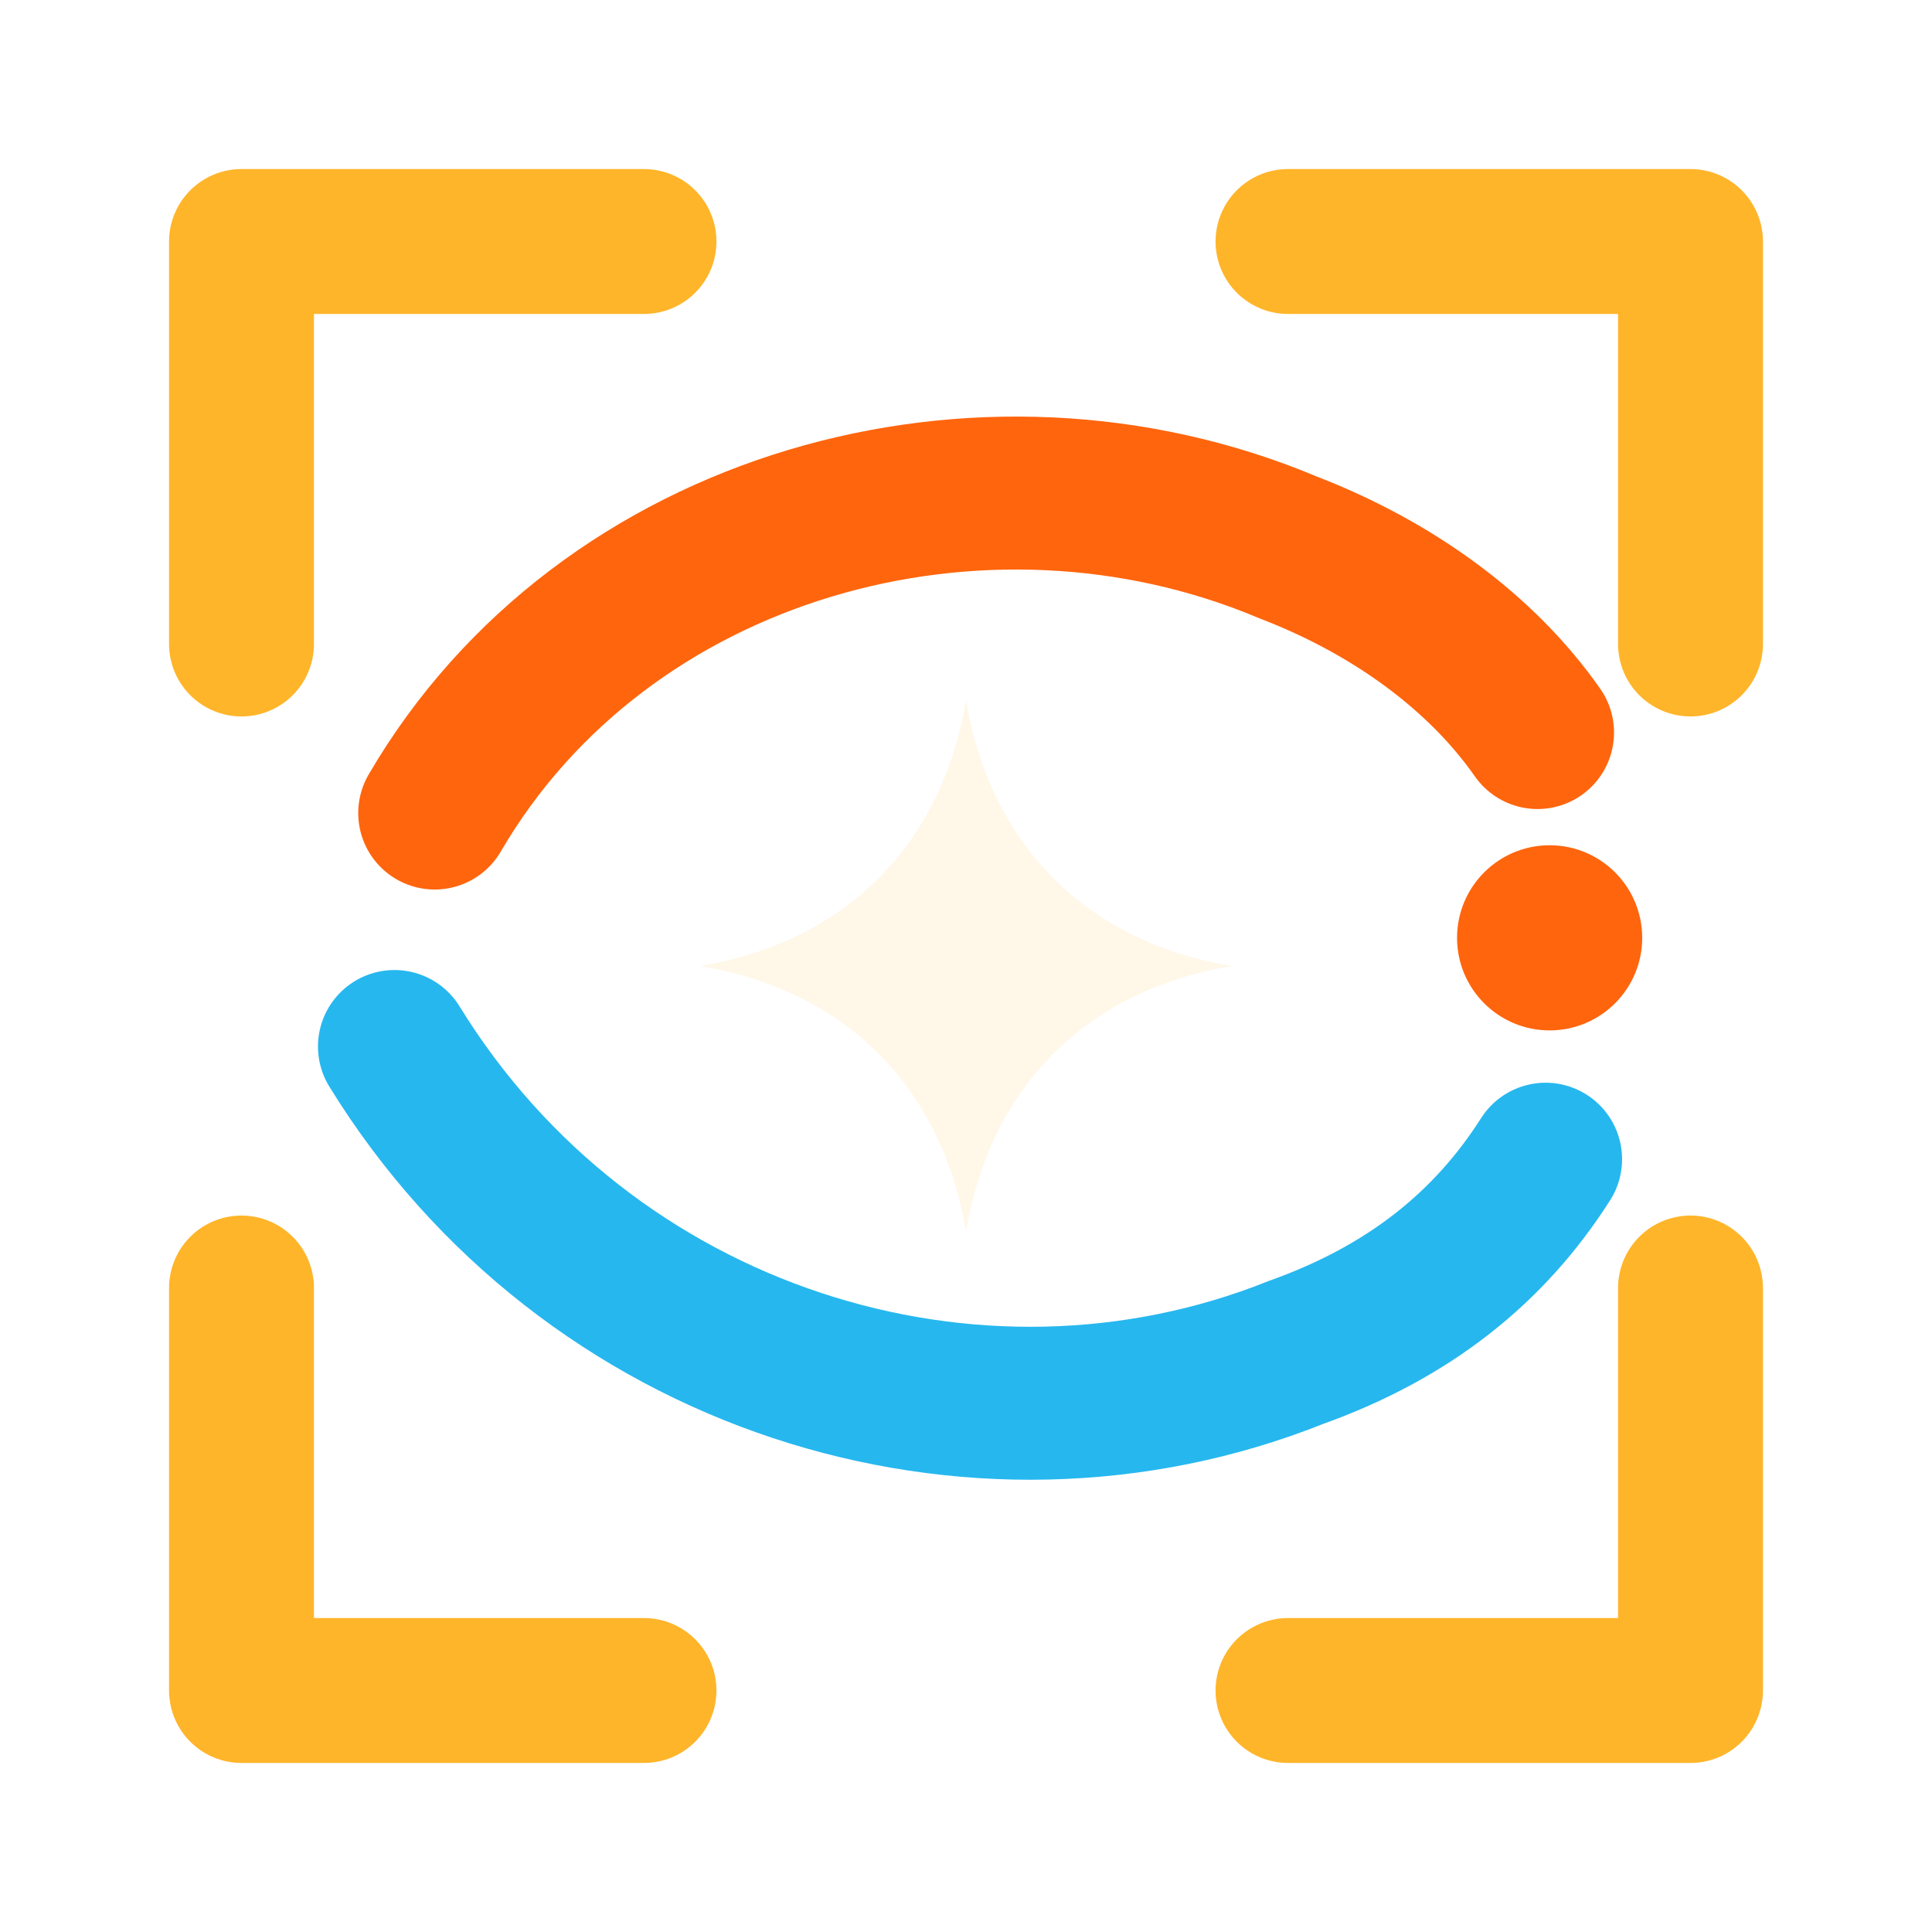
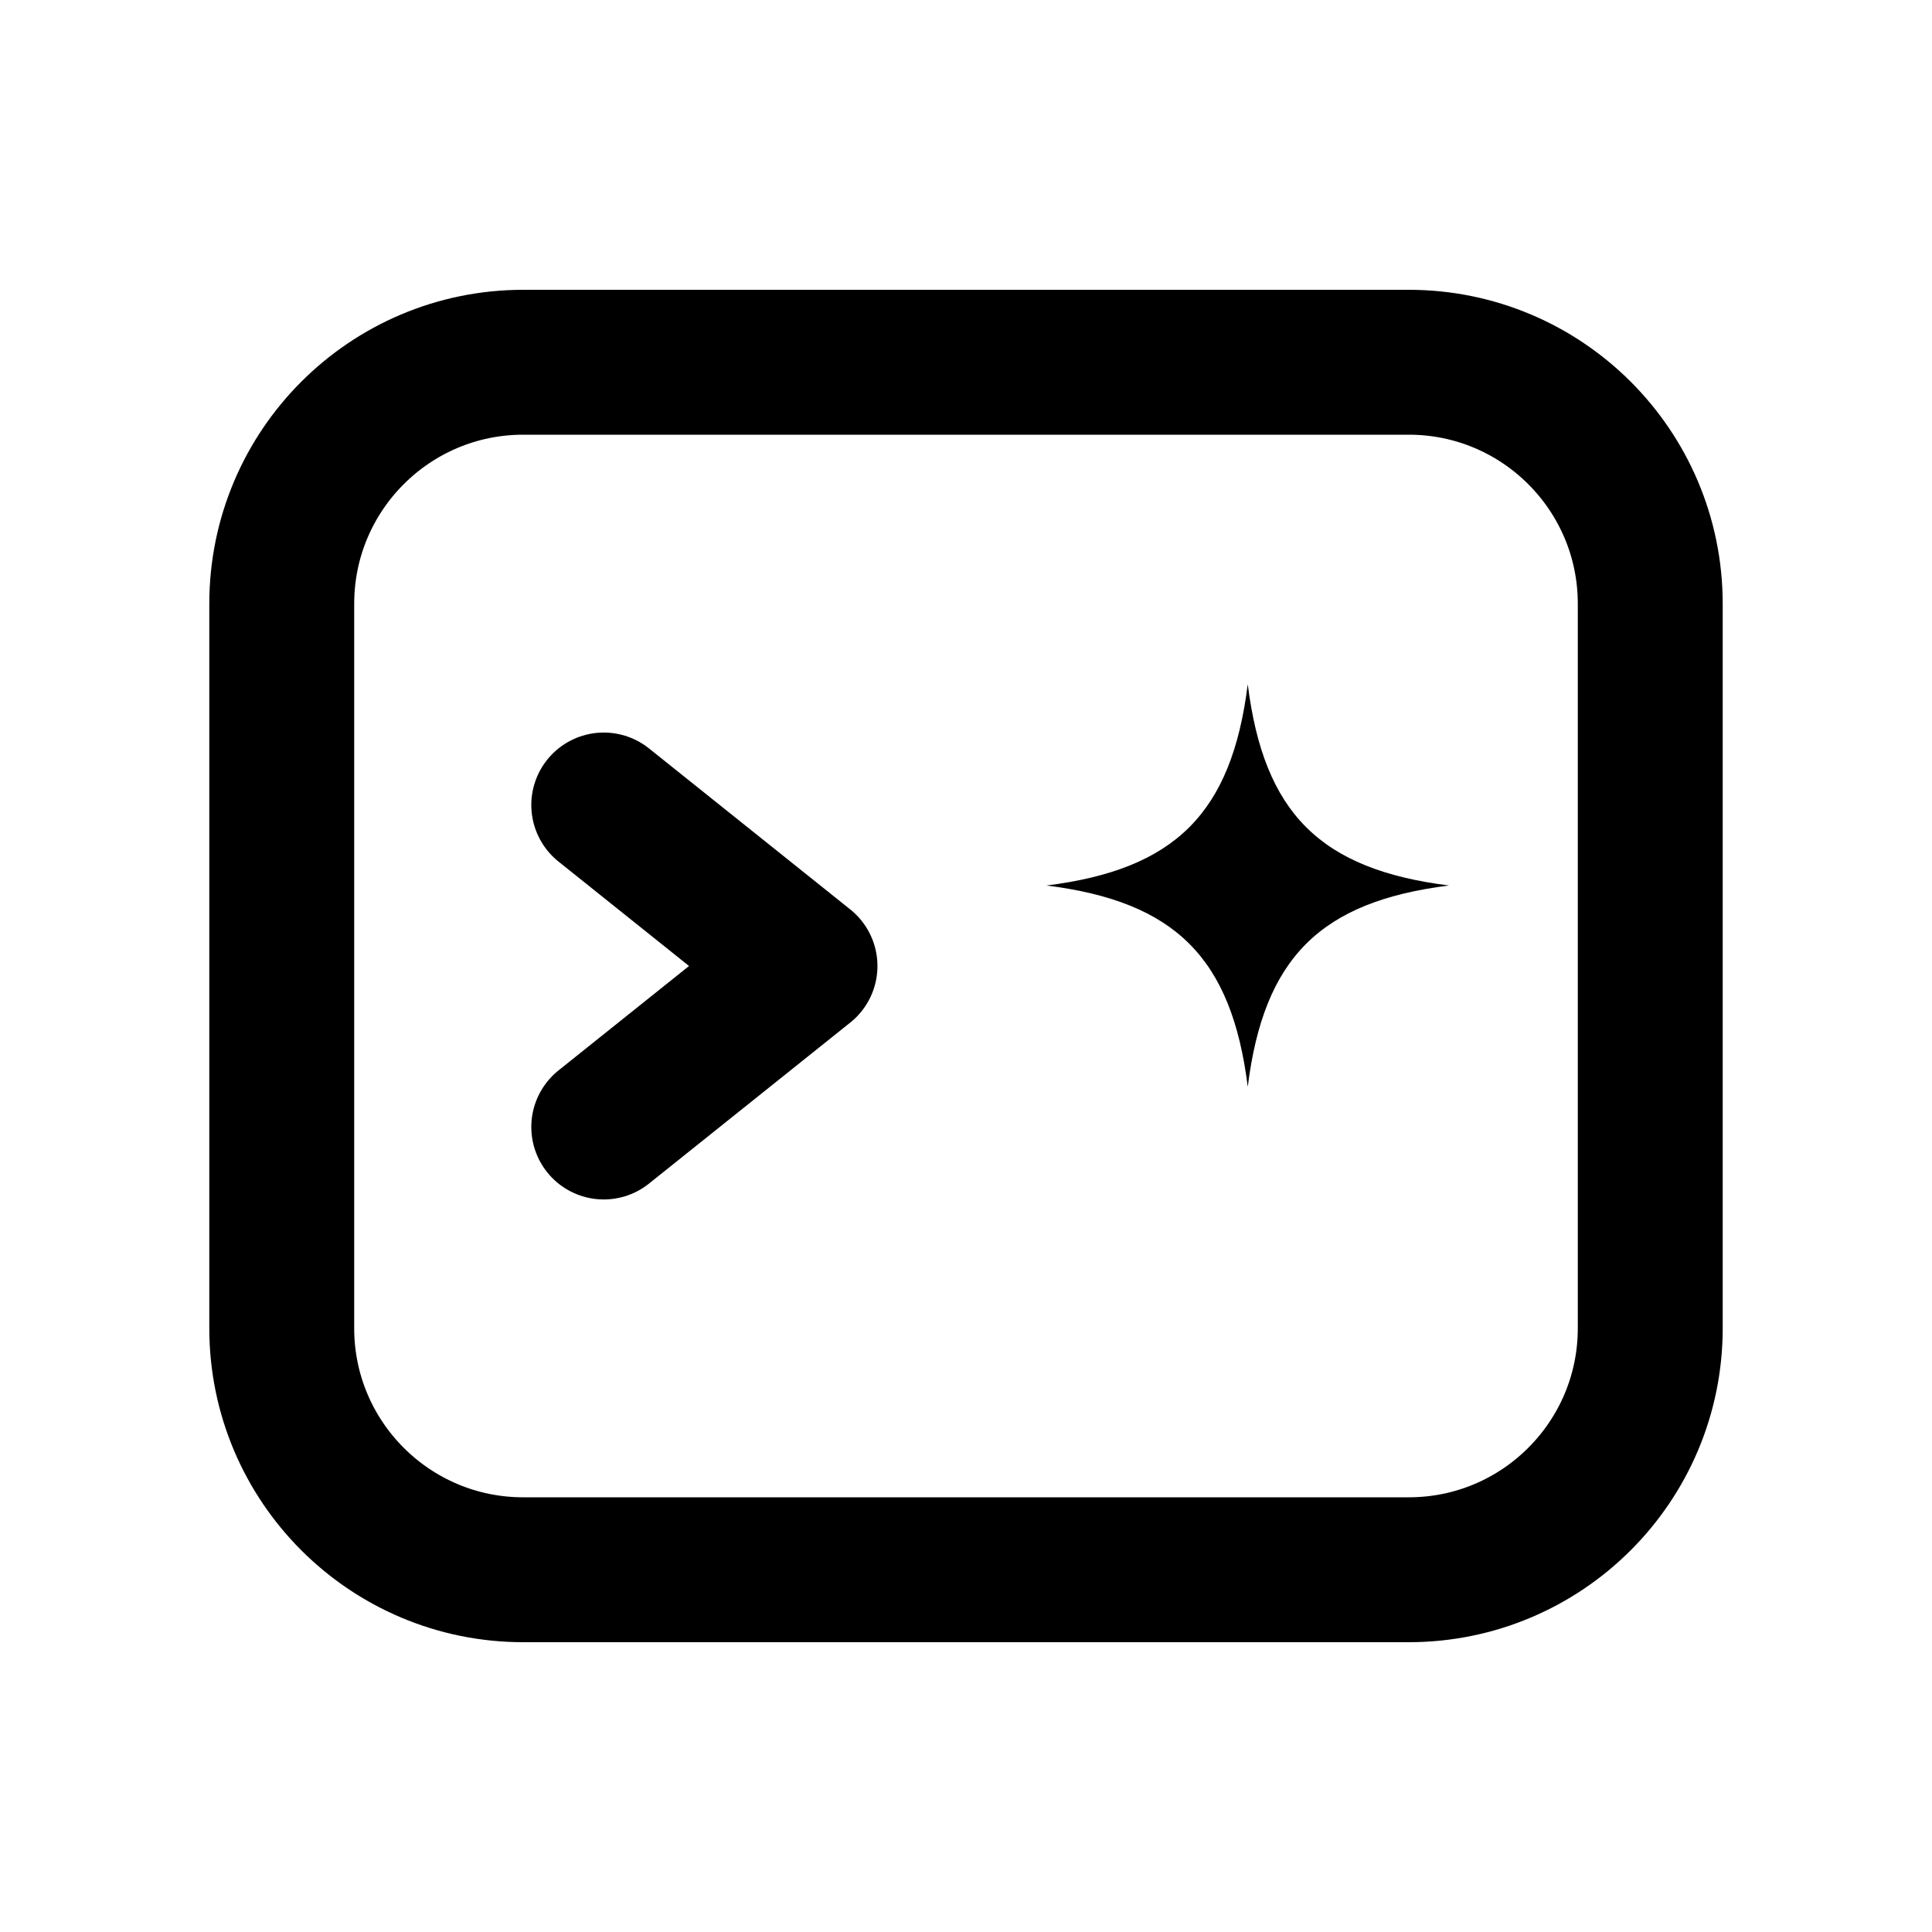
<svg xmlns="http://www.w3.org/2000/svg" width="24" height="24" viewBox="0 0 24 24" fill="none" role="img" aria-labelledby="title desc">
-   <path d="M8 3H3V8 M16 3H21V8 M3 16V21H8 M21 16V21H16" stroke="#FFB52A" stroke-width="1.8" stroke-linecap="round" stroke-linejoin="round" />
-   <path d="M5.4 10.1C7.5 6.5 12.2 5.2 16 6.8C17.3 7.3 18.4 8.1 19.1 9.1" stroke="#FF650D" stroke-width="1.9" stroke-linecap="round" />
-   <path d="M4.9 13C7.3 16.9 12.1 18.4 16.1 16.8C17.5 16.3 18.5 15.5 19.2 14.4" stroke="#26B7EF" stroke-width="1.9" stroke-linecap="round" />
-   <path d="M12 8.7C12.3 10.5 13.5 11.7 15.3 12C13.5 12.3 12.3 13.5 12 15.3C11.7 13.5 10.5 12.3 8.7 12C10.5 11.7 11.7 10.5 12 8.7Z" fill="#FFF7E8" />
-   <circle cx="19.25" cy="11.65" r="1.15" fill="#FF650D" />
+   <rect x="3.5" y="4.5" width="17" height="15" rx="3" stroke="currentColor" stroke-width="1.8" />
+   <path d="M7.5 10L10 12L7.5 14" stroke="currentColor" stroke-width="1.8" stroke-linecap="round" stroke-linejoin="round" />
+   <path d="M15.5 8.5C15.7 10.1 16.4 10.8 18 11C16.4 11.2 15.7 11.9 15.5 13.5C15.3 11.9 14.6 11.2 13 11C14.6 10.8 15.3 10.1 15.5 8.5Z" fill="currentColor" />
</svg>
